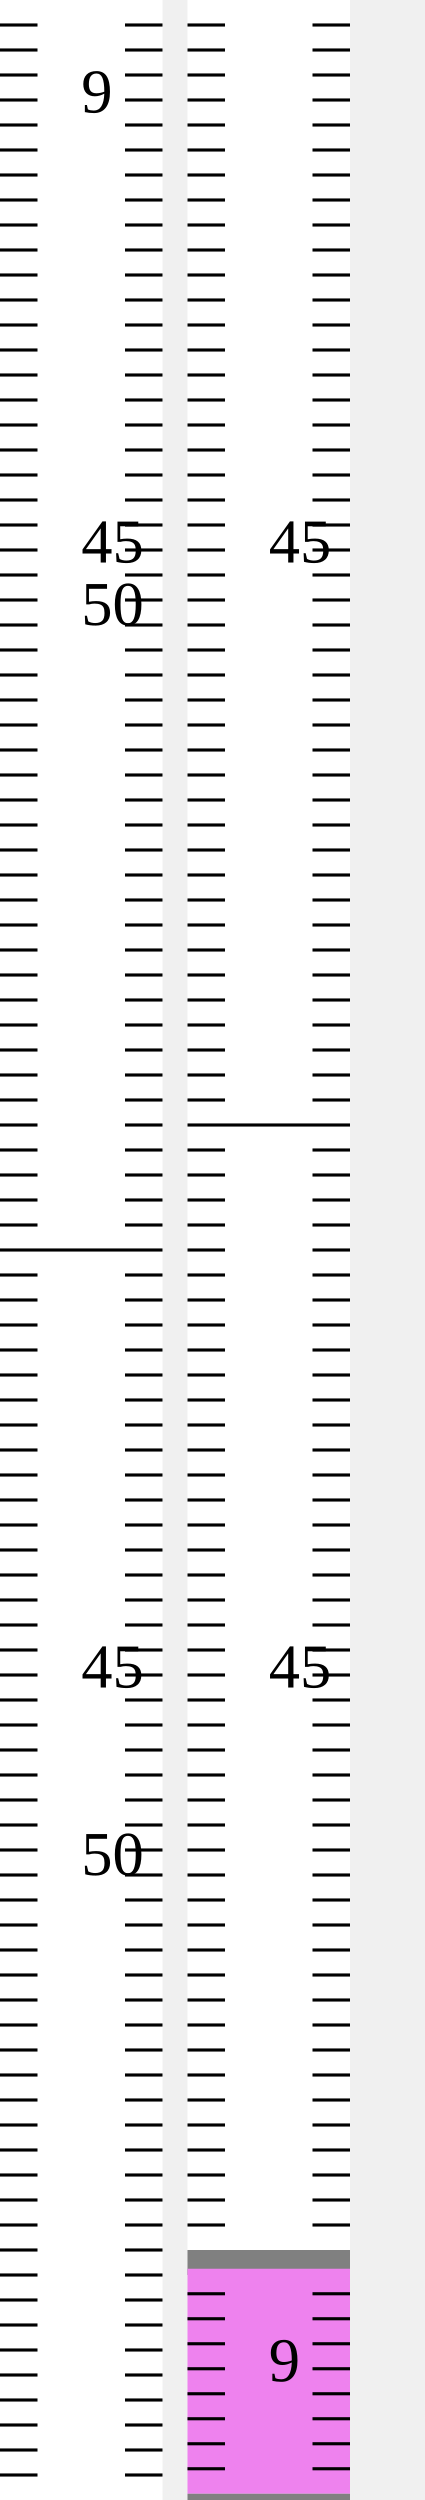
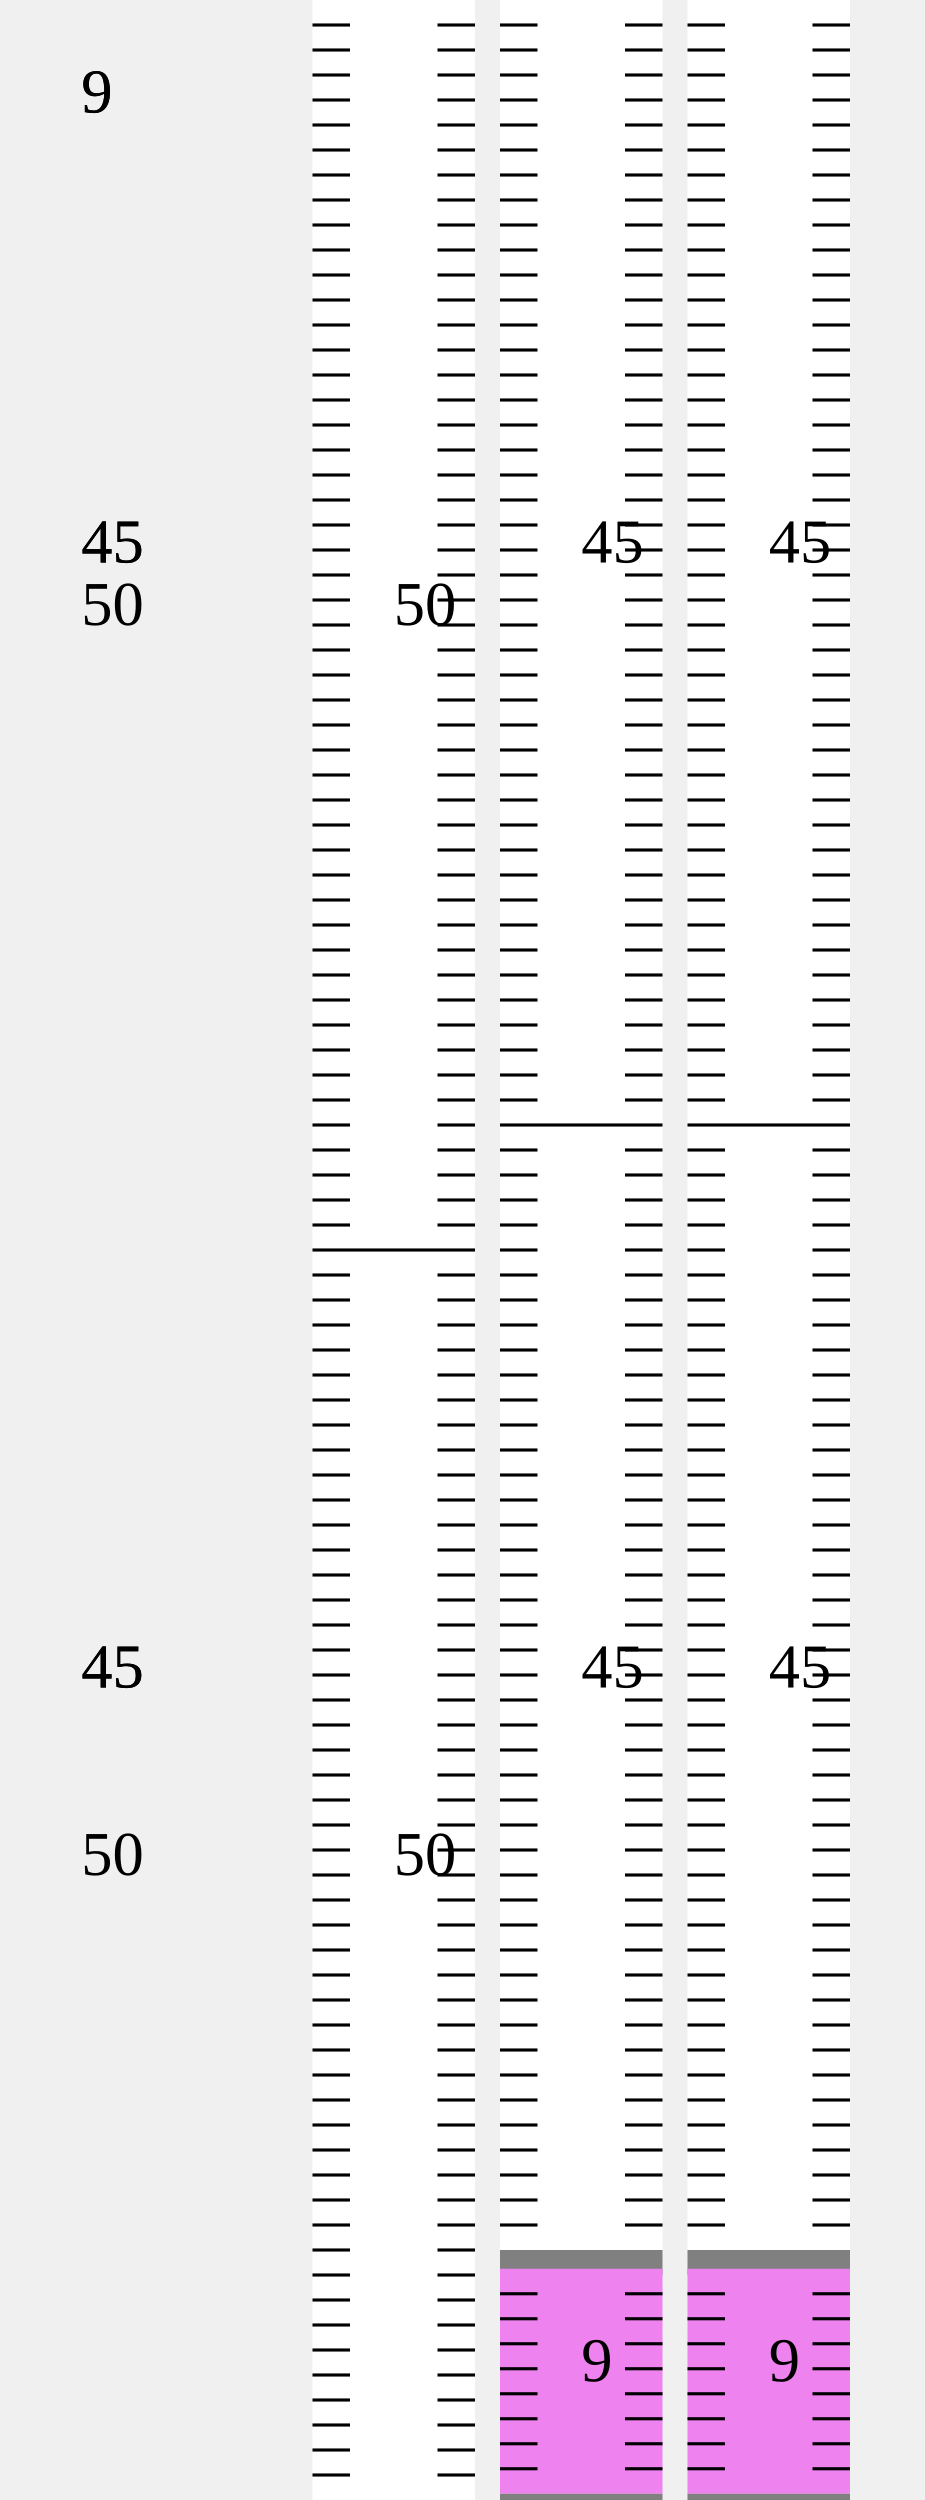
- <svg xmlns="http://www.w3.org/2000/svg" xmlns:xlink="http://www.w3.org/1999/xlink" baseProfile="full" height="400" version="1.1" width="68">
+ <svg xmlns="http://www.w3.org/2000/svg" xmlns:xlink="http://www.w3.org/1999/xlink" baseProfile="tiny" height="400" version="1.2" width="148">
  <defs>
-     <g id="id17">
-       <use x="0" xlink:href="#id16" y="0" />
+     <g id="id26">
+       <use x="0" xlink:href="#id25" y="0" />
      <rect fill="grey" height="4" width="26" x="0" y="400" />
    </g>
-     <g id="id16">
+     <g id="id25">
      <rect fill="white" height="400" width="26" x="0" y="0" />
      <line stroke="black" stroke-width="0.5" x1="0" x2="6" y1="4" y2="4" />
      <line stroke="black" stroke-width="0.5" x1="20" x2="26" y1="4" y2="4" />
      <line stroke="black" stroke-width="0.5" x1="0" x2="6" y1="8" y2="8" />
      <line stroke="black" stroke-width="0.5" x1="20" x2="26" y1="8" y2="8" />
      <line stroke="black" stroke-width="0.5" x1="0" x2="6" y1="12" y2="12" />
      <line stroke="black" stroke-width="0.5" x1="20" x2="26" y1="12" y2="12" />
      <line stroke="black" stroke-width="0.5" x1="0" x2="6" y1="16" y2="16" />
      <line stroke="black" stroke-width="0.5" x1="20" x2="26" y1="16" y2="16" />
      <line stroke="black" stroke-width="0.5" x1="0" x2="6" y1="20" y2="20" />
      <line stroke="black" stroke-width="0.5" x1="20" x2="26" y1="20" y2="20" />
      <line stroke="black" stroke-width="0.5" x1="0" x2="6" y1="24" y2="24" />
      <line stroke="black" stroke-width="0.5" x1="20" x2="26" y1="24" y2="24" />
      <line stroke="black" stroke-width="0.5" x1="0" x2="6" y1="28" y2="28" />
      <line stroke="black" stroke-width="0.5" x1="20" x2="26" y1="28" y2="28" />
      <line stroke="black" stroke-width="0.5" x1="0" x2="6" y1="32" y2="32" />
      <line stroke="black" stroke-width="0.5" x1="20" x2="26" y1="32" y2="32" />
      <line stroke="black" stroke-width="0.5" x1="0" x2="6" y1="36" y2="36" />
      <line stroke="black" stroke-width="0.5" x1="20" x2="26" y1="36" y2="36" />
      <line stroke="black" stroke-width="0.5" x1="0" x2="6" y1="40" y2="40" />
      <line stroke="black" stroke-width="0.5" x1="20" x2="26" y1="40" y2="40" />
      <line stroke="black" stroke-width="0.5" x1="0" x2="6" y1="44" y2="44" />
      <line stroke="black" stroke-width="0.5" x1="20" x2="26" y1="44" y2="44" />
      <line stroke="black" stroke-width="0.5" x1="0" x2="6" y1="48" y2="48" />
      <line stroke="black" stroke-width="0.5" x1="20" x2="26" y1="48" y2="48" />
      <line stroke="black" stroke-width="0.5" x1="0" x2="6" y1="52" y2="52" />
      <line stroke="black" stroke-width="0.5" x1="20" x2="26" y1="52" y2="52" />
      <line stroke="black" stroke-width="0.5" x1="0" x2="6" y1="56" y2="56" />
      <line stroke="black" stroke-width="0.5" x1="20" x2="26" y1="56" y2="56" />
      <line stroke="black" stroke-width="0.5" x1="0" x2="6" y1="60" y2="60" />
      <line stroke="black" stroke-width="0.5" x1="20" x2="26" y1="60" y2="60" />
      <line stroke="black" stroke-width="0.5" x1="0" x2="6" y1="64" y2="64" />
      <line stroke="black" stroke-width="0.5" x1="20" x2="26" y1="64" y2="64" />
      <line stroke="black" stroke-width="0.5" x1="0" x2="6" y1="68" y2="68" />
      <line stroke="black" stroke-width="0.5" x1="20" x2="26" y1="68" y2="68" />
      <line stroke="black" stroke-width="0.5" x1="0" x2="6" y1="72" y2="72" />
      <line stroke="black" stroke-width="0.5" x1="20" x2="26" y1="72" y2="72" />
      <line stroke="black" stroke-width="0.5" x1="0" x2="6" y1="76" y2="76" />
      <line stroke="black" stroke-width="0.5" x1="20" x2="26" y1="76" y2="76" />
      <line stroke="black" stroke-width="0.5" x1="0" x2="6" y1="80" y2="80" />
      <line stroke="black" stroke-width="0.5" x1="20" x2="26" y1="80" y2="80" />
      <line stroke="black" stroke-width="0.5" x1="0" x2="6" y1="84" y2="84" />
      <line stroke="black" stroke-width="0.5" x1="20" x2="26" y1="84" y2="84" />
      <line stroke="black" stroke-width="0.5" x1="0" x2="6" y1="88" y2="88" />
      <line stroke="black" stroke-width="0.5" x1="20" x2="26" y1="88" y2="88" />
      <line stroke="black" stroke-width="0.5" x1="0" x2="6" y1="92" y2="92" />
      <line stroke="black" stroke-width="0.5" x1="20" x2="26" y1="92" y2="92" />
      <line stroke="black" stroke-width="0.5" x1="0" x2="6" y1="96" y2="96" />
      <line stroke="black" stroke-width="0.5" x1="20" x2="26" y1="96" y2="96" />
      <line stroke="black" stroke-width="0.5" x1="0" x2="6" y1="100" y2="100" />
      <line stroke="black" stroke-width="0.5" x1="20" x2="26" y1="100" y2="100" />
      <line stroke="black" stroke-width="0.5" x1="0" x2="6" y1="104" y2="104" />
      <line stroke="black" stroke-width="0.5" x1="20" x2="26" y1="104" y2="104" />
      <line stroke="black" stroke-width="0.5" x1="0" x2="6" y1="108" y2="108" />
      <line stroke="black" stroke-width="0.5" x1="20" x2="26" y1="108" y2="108" />
      <line stroke="black" stroke-width="0.5" x1="0" x2="6" y1="112" y2="112" />
      <line stroke="black" stroke-width="0.5" x1="20" x2="26" y1="112" y2="112" />
      <line stroke="black" stroke-width="0.5" x1="0" x2="6" y1="116" y2="116" />
      <line stroke="black" stroke-width="0.5" x1="20" x2="26" y1="116" y2="116" />
      <line stroke="black" stroke-width="0.5" x1="0" x2="6" y1="120" y2="120" />
      <line stroke="black" stroke-width="0.5" x1="20" x2="26" y1="120" y2="120" />
      <line stroke="black" stroke-width="0.5" x1="0" x2="6" y1="124" y2="124" />
      <line stroke="black" stroke-width="0.5" x1="20" x2="26" y1="124" y2="124" />
      <line stroke="black" stroke-width="0.5" x1="0" x2="6" y1="128" y2="128" />
      <line stroke="black" stroke-width="0.5" x1="20" x2="26" y1="128" y2="128" />
      <line stroke="black" stroke-width="0.5" x1="0" x2="6" y1="132" y2="132" />
      <line stroke="black" stroke-width="0.5" x1="20" x2="26" y1="132" y2="132" />
      <line stroke="black" stroke-width="0.5" x1="0" x2="6" y1="136" y2="136" />
      <line stroke="black" stroke-width="0.5" x1="20" x2="26" y1="136" y2="136" />
      <line stroke="black" stroke-width="0.5" x1="0" x2="6" y1="140" y2="140" />
      <line stroke="black" stroke-width="0.5" x1="20" x2="26" y1="140" y2="140" />
      <line stroke="black" stroke-width="0.5" x1="0" x2="6" y1="144" y2="144" />
      <line stroke="black" stroke-width="0.5" x1="20" x2="26" y1="144" y2="144" />
      <line stroke="black" stroke-width="0.5" x1="0" x2="6" y1="148" y2="148" />
      <line stroke="black" stroke-width="0.5" x1="20" x2="26" y1="148" y2="148" />
      <line stroke="black" stroke-width="0.5" x1="0" x2="6" y1="152" y2="152" />
      <line stroke="black" stroke-width="0.5" x1="20" x2="26" y1="152" y2="152" />
      <line stroke="black" stroke-width="0.5" x1="0" x2="6" y1="156" y2="156" />
      <line stroke="black" stroke-width="0.5" x1="20" x2="26" y1="156" y2="156" />
      <line stroke="black" stroke-width="0.5" x1="0" x2="6" y1="160" y2="160" />
      <line stroke="black" stroke-width="0.5" x1="20" x2="26" y1="160" y2="160" />
      <line stroke="black" stroke-width="0.5" x1="0" x2="6" y1="164" y2="164" />
      <line stroke="black" stroke-width="0.5" x1="20" x2="26" y1="164" y2="164" />
      <line stroke="black" stroke-width="0.5" x1="0" x2="6" y1="168" y2="168" />
      <line stroke="black" stroke-width="0.5" x1="20" x2="26" y1="168" y2="168" />
      <line stroke="black" stroke-width="0.5" x1="0" x2="6" y1="172" y2="172" />
      <line stroke="black" stroke-width="0.5" x1="20" x2="26" y1="172" y2="172" />
      <line stroke="black" stroke-width="0.5" x1="0" x2="6" y1="176" y2="176" />
      <line stroke="black" stroke-width="0.5" x1="20" x2="26" y1="176" y2="176" />
      <line stroke="black" stroke-width="0.5" x1="0" x2="6" y1="180" y2="180" />
      <line stroke="black" stroke-width="0.5" x1="20" x2="26" y1="180" y2="180" />
      <line stroke="black" stroke-width="0.5" x1="0" x2="6" y1="184" y2="184" />
      <line stroke="black" stroke-width="0.5" x1="20" x2="26" y1="184" y2="184" />
      <line stroke="black" stroke-width="0.5" x1="0" x2="6" y1="188" y2="188" />
      <line stroke="black" stroke-width="0.5" x1="20" x2="26" y1="188" y2="188" />
      <line stroke="black" stroke-width="0.5" x1="0" x2="6" y1="192" y2="192" />
      <line stroke="black" stroke-width="0.5" x1="20" x2="26" y1="192" y2="192" />
      <line stroke="black" stroke-width="0.5" x1="0" x2="6" y1="196" y2="196" />
      <line stroke="black" stroke-width="0.5" x1="20" x2="26" y1="196" y2="196" />
      <line stroke="black" stroke-width="0.5" x1="0" x2="26" y1="200" y2="200" />
      <line stroke="black" stroke-width="0.5" x1="0" x2="6" y1="204" y2="204" />
      <line stroke="black" stroke-width="0.5" x1="20" x2="26" y1="204" y2="204" />
      <line stroke="black" stroke-width="0.5" x1="0" x2="6" y1="208" y2="208" />
      <line stroke="black" stroke-width="0.5" x1="20" x2="26" y1="208" y2="208" />
      <line stroke="black" stroke-width="0.5" x1="0" x2="6" y1="212" y2="212" />
      <line stroke="black" stroke-width="0.5" x1="20" x2="26" y1="212" y2="212" />
      <line stroke="black" stroke-width="0.5" x1="0" x2="6" y1="216" y2="216" />
      <line stroke="black" stroke-width="0.5" x1="20" x2="26" y1="216" y2="216" />
      <line stroke="black" stroke-width="0.5" x1="0" x2="6" y1="220" y2="220" />
      <line stroke="black" stroke-width="0.5" x1="20" x2="26" y1="220" y2="220" />
      <line stroke="black" stroke-width="0.5" x1="0" x2="6" y1="224" y2="224" />
      <line stroke="black" stroke-width="0.5" x1="20" x2="26" y1="224" y2="224" />
      <line stroke="black" stroke-width="0.5" x1="0" x2="6" y1="228" y2="228" />
      <line stroke="black" stroke-width="0.5" x1="20" x2="26" y1="228" y2="228" />
      <line stroke="black" stroke-width="0.5" x1="0" x2="6" y1="232" y2="232" />
      <line stroke="black" stroke-width="0.5" x1="20" x2="26" y1="232" y2="232" />
      <line stroke="black" stroke-width="0.5" x1="0" x2="6" y1="236" y2="236" />
      <line stroke="black" stroke-width="0.5" x1="20" x2="26" y1="236" y2="236" />
      <line stroke="black" stroke-width="0.5" x1="0" x2="6" y1="240" y2="240" />
      <line stroke="black" stroke-width="0.5" x1="20" x2="26" y1="240" y2="240" />
      <line stroke="black" stroke-width="0.5" x1="0" x2="6" y1="244" y2="244" />
      <line stroke="black" stroke-width="0.5" x1="20" x2="26" y1="244" y2="244" />
      <line stroke="black" stroke-width="0.5" x1="0" x2="6" y1="248" y2="248" />
      <line stroke="black" stroke-width="0.5" x1="20" x2="26" y1="248" y2="248" />
      <line stroke="black" stroke-width="0.5" x1="0" x2="6" y1="252" y2="252" />
      <line stroke="black" stroke-width="0.5" x1="20" x2="26" y1="252" y2="252" />
      <line stroke="black" stroke-width="0.5" x1="0" x2="6" y1="256" y2="256" />
      <line stroke="black" stroke-width="0.5" x1="20" x2="26" y1="256" y2="256" />
      <line stroke="black" stroke-width="0.5" x1="0" x2="6" y1="260" y2="260" />
      <line stroke="black" stroke-width="0.5" x1="20" x2="26" y1="260" y2="260" />
      <line stroke="black" stroke-width="0.5" x1="0" x2="6" y1="264" y2="264" />
      <line stroke="black" stroke-width="0.5" x1="20" x2="26" y1="264" y2="264" />
      <line stroke="black" stroke-width="0.5" x1="0" x2="6" y1="268" y2="268" />
      <line stroke="black" stroke-width="0.5" x1="20" x2="26" y1="268" y2="268" />
      <line stroke="black" stroke-width="0.5" x1="0" x2="6" y1="272" y2="272" />
      <line stroke="black" stroke-width="0.5" x1="20" x2="26" y1="272" y2="272" />
      <line stroke="black" stroke-width="0.5" x1="0" x2="6" y1="276" y2="276" />
      <line stroke="black" stroke-width="0.5" x1="20" x2="26" y1="276" y2="276" />
      <line stroke="black" stroke-width="0.5" x1="0" x2="6" y1="280" y2="280" />
      <line stroke="black" stroke-width="0.5" x1="20" x2="26" y1="280" y2="280" />
      <line stroke="black" stroke-width="0.5" x1="0" x2="6" y1="284" y2="284" />
      <line stroke="black" stroke-width="0.5" x1="20" x2="26" y1="284" y2="284" />
      <line stroke="black" stroke-width="0.5" x1="0" x2="6" y1="288" y2="288" />
      <line stroke="black" stroke-width="0.5" x1="20" x2="26" y1="288" y2="288" />
      <line stroke="black" stroke-width="0.5" x1="0" x2="6" y1="292" y2="292" />
      <line stroke="black" stroke-width="0.5" x1="20" x2="26" y1="292" y2="292" />
      <line stroke="black" stroke-width="0.5" x1="0" x2="6" y1="296" y2="296" />
      <line stroke="black" stroke-width="0.5" x1="20" x2="26" y1="296" y2="296" />
      <line stroke="black" stroke-width="0.5" x1="0" x2="6" y1="300" y2="300" />
      <line stroke="black" stroke-width="0.5" x1="20" x2="26" y1="300" y2="300" />
      <line stroke="black" stroke-width="0.5" x1="0" x2="6" y1="304" y2="304" />
      <line stroke="black" stroke-width="0.5" x1="20" x2="26" y1="304" y2="304" />
      <line stroke="black" stroke-width="0.5" x1="0" x2="6" y1="308" y2="308" />
      <line stroke="black" stroke-width="0.5" x1="20" x2="26" y1="308" y2="308" />
      <line stroke="black" stroke-width="0.5" x1="0" x2="6" y1="312" y2="312" />
      <line stroke="black" stroke-width="0.5" x1="20" x2="26" y1="312" y2="312" />
      <line stroke="black" stroke-width="0.5" x1="0" x2="6" y1="316" y2="316" />
      <line stroke="black" stroke-width="0.5" x1="20" x2="26" y1="316" y2="316" />
      <line stroke="black" stroke-width="0.5" x1="0" x2="6" y1="320" y2="320" />
      <line stroke="black" stroke-width="0.5" x1="20" x2="26" y1="320" y2="320" />
      <line stroke="black" stroke-width="0.5" x1="0" x2="6" y1="324" y2="324" />
      <line stroke="black" stroke-width="0.5" x1="20" x2="26" y1="324" y2="324" />
      <line stroke="black" stroke-width="0.5" x1="0" x2="6" y1="328" y2="328" />
      <line stroke="black" stroke-width="0.5" x1="20" x2="26" y1="328" y2="328" />
      <line stroke="black" stroke-width="0.5" x1="0" x2="6" y1="332" y2="332" />
      <line stroke="black" stroke-width="0.5" x1="20" x2="26" y1="332" y2="332" />
      <line stroke="black" stroke-width="0.5" x1="0" x2="6" y1="336" y2="336" />
      <line stroke="black" stroke-width="0.5" x1="20" x2="26" y1="336" y2="336" />
      <line stroke="black" stroke-width="0.5" x1="0" x2="6" y1="340" y2="340" />
      <line stroke="black" stroke-width="0.5" x1="20" x2="26" y1="340" y2="340" />
      <line stroke="black" stroke-width="0.5" x1="0" x2="6" y1="344" y2="344" />
      <line stroke="black" stroke-width="0.5" x1="20" x2="26" y1="344" y2="344" />
      <line stroke="black" stroke-width="0.5" x1="0" x2="6" y1="348" y2="348" />
      <line stroke="black" stroke-width="0.5" x1="20" x2="26" y1="348" y2="348" />
      <line stroke="black" stroke-width="0.5" x1="0" x2="6" y1="352" y2="352" />
      <line stroke="black" stroke-width="0.5" x1="20" x2="26" y1="352" y2="352" />
      <line stroke="black" stroke-width="0.5" x1="0" x2="6" y1="356" y2="356" />
      <line stroke="black" stroke-width="0.5" x1="20" x2="26" y1="356" y2="356" />
      <line stroke="black" stroke-width="0.5" x1="0" x2="6" y1="360" y2="360" />
      <line stroke="black" stroke-width="0.5" x1="20" x2="26" y1="360" y2="360" />
      <line stroke="black" stroke-width="0.5" x1="0" x2="6" y1="364" y2="364" />
      <line stroke="black" stroke-width="0.5" x1="20" x2="26" y1="364" y2="364" />
      <line stroke="black" stroke-width="0.5" x1="0" x2="6" y1="368" y2="368" />
      <line stroke="black" stroke-width="0.5" x1="20" x2="26" y1="368" y2="368" />
      <line stroke="black" stroke-width="0.5" x1="0" x2="6" y1="372" y2="372" />
      <line stroke="black" stroke-width="0.5" x1="20" x2="26" y1="372" y2="372" />
      <line stroke="black" stroke-width="0.5" x1="0" x2="6" y1="376" y2="376" />
      <line stroke="black" stroke-width="0.5" x1="20" x2="26" y1="376" y2="376" />
      <line stroke="black" stroke-width="0.5" x1="0" x2="6" y1="380" y2="380" />
      <line stroke="black" stroke-width="0.5" x1="20" x2="26" y1="380" y2="380" />
      <line stroke="black" stroke-width="0.5" x1="0" x2="6" y1="384" y2="384" />
      <line stroke="black" stroke-width="0.5" x1="20" x2="26" y1="384" y2="384" />
      <line stroke="black" stroke-width="0.5" x1="0" x2="6" y1="388" y2="388" />
      <line stroke="black" stroke-width="0.5" x1="20" x2="26" y1="388" y2="388" />
      <line stroke="black" stroke-width="0.5" x1="0" x2="6" y1="392" y2="392" />
      <line stroke="black" stroke-width="0.5" x1="20" x2="26" y1="392" y2="392" />
      <line stroke="black" stroke-width="0.5" x1="0" x2="6" y1="396" y2="396" />
      <line stroke="black" stroke-width="0.5" x1="20" x2="26" y1="396" y2="396" />
      <g font-size="10">
        <text x="13" y="100">50</text>
      </g>
      <g font-size="10">
        <text x="13" y="300">50</text>
      </g>
    </g>
-     <g id="id20">
-       <use x="0" xlink:href="#id18" y="0" />
+     <g id="id29">
+       <use x="0" xlink:href="#id27" y="0" />
      <rect fill="grey" height="4" width="26" x="0" y="360" />
-       <use x="0" xlink:href="#id19" y="363" />
+       <use x="0" xlink:href="#id28" y="363" />
      <rect fill="grey" height="4" width="26" x="0" y="399" />
    </g>
-     <g id="id18">
+     <g id="id27">
      <rect fill="white" height="360" width="26" x="0" y="0" />
      <line stroke="black" stroke-width="0.5" x1="0" x2="6" y1="4" y2="4" />
      <line stroke="black" stroke-width="0.5" x1="20" x2="26" y1="4" y2="4" />
      <line stroke="black" stroke-width="0.5" x1="0" x2="6" y1="8" y2="8" />
      <line stroke="black" stroke-width="0.5" x1="20" x2="26" y1="8" y2="8" />
      <line stroke="black" stroke-width="0.5" x1="0" x2="6" y1="12" y2="12" />
      <line stroke="black" stroke-width="0.5" x1="20" x2="26" y1="12" y2="12" />
      <line stroke="black" stroke-width="0.5" x1="0" x2="6" y1="16" y2="16" />
      <line stroke="black" stroke-width="0.5" x1="20" x2="26" y1="16" y2="16" />
      <line stroke="black" stroke-width="0.5" x1="0" x2="6" y1="20" y2="20" />
      <line stroke="black" stroke-width="0.5" x1="20" x2="26" y1="20" y2="20" />
      <line stroke="black" stroke-width="0.5" x1="0" x2="6" y1="24" y2="24" />
      <line stroke="black" stroke-width="0.5" x1="20" x2="26" y1="24" y2="24" />
      <line stroke="black" stroke-width="0.5" x1="0" x2="6" y1="28" y2="28" />
      <line stroke="black" stroke-width="0.5" x1="20" x2="26" y1="28" y2="28" />
      <line stroke="black" stroke-width="0.5" x1="0" x2="6" y1="32" y2="32" />
      <line stroke="black" stroke-width="0.5" x1="20" x2="26" y1="32" y2="32" />
      <line stroke="black" stroke-width="0.5" x1="0" x2="6" y1="36" y2="36" />
      <line stroke="black" stroke-width="0.5" x1="20" x2="26" y1="36" y2="36" />
      <line stroke="black" stroke-width="0.5" x1="0" x2="6" y1="40" y2="40" />
      <line stroke="black" stroke-width="0.5" x1="20" x2="26" y1="40" y2="40" />
      <line stroke="black" stroke-width="0.5" x1="0" x2="6" y1="44" y2="44" />
      <line stroke="black" stroke-width="0.5" x1="20" x2="26" y1="44" y2="44" />
      <line stroke="black" stroke-width="0.5" x1="0" x2="6" y1="48" y2="48" />
      <line stroke="black" stroke-width="0.5" x1="20" x2="26" y1="48" y2="48" />
      <line stroke="black" stroke-width="0.5" x1="0" x2="6" y1="52" y2="52" />
      <line stroke="black" stroke-width="0.5" x1="20" x2="26" y1="52" y2="52" />
      <line stroke="black" stroke-width="0.5" x1="0" x2="6" y1="56" y2="56" />
      <line stroke="black" stroke-width="0.5" x1="20" x2="26" y1="56" y2="56" />
      <line stroke="black" stroke-width="0.5" x1="0" x2="6" y1="60" y2="60" />
      <line stroke="black" stroke-width="0.5" x1="20" x2="26" y1="60" y2="60" />
      <line stroke="black" stroke-width="0.5" x1="0" x2="6" y1="64" y2="64" />
      <line stroke="black" stroke-width="0.5" x1="20" x2="26" y1="64" y2="64" />
      <line stroke="black" stroke-width="0.5" x1="0" x2="6" y1="68" y2="68" />
      <line stroke="black" stroke-width="0.5" x1="20" x2="26" y1="68" y2="68" />
      <line stroke="black" stroke-width="0.5" x1="0" x2="6" y1="72" y2="72" />
      <line stroke="black" stroke-width="0.5" x1="20" x2="26" y1="72" y2="72" />
      <line stroke="black" stroke-width="0.5" x1="0" x2="6" y1="76" y2="76" />
      <line stroke="black" stroke-width="0.5" x1="20" x2="26" y1="76" y2="76" />
      <line stroke="black" stroke-width="0.5" x1="0" x2="6" y1="80" y2="80" />
      <line stroke="black" stroke-width="0.5" x1="20" x2="26" y1="80" y2="80" />
      <line stroke="black" stroke-width="0.5" x1="0" x2="6" y1="84" y2="84" />
      <line stroke="black" stroke-width="0.5" x1="20" x2="26" y1="84" y2="84" />
      <line stroke="black" stroke-width="0.5" x1="0" x2="6" y1="88" y2="88" />
      <line stroke="black" stroke-width="0.5" x1="20" x2="26" y1="88" y2="88" />
      <line stroke="black" stroke-width="0.5" x1="0" x2="6" y1="92" y2="92" />
      <line stroke="black" stroke-width="0.5" x1="20" x2="26" y1="92" y2="92" />
      <line stroke="black" stroke-width="0.5" x1="0" x2="6" y1="96" y2="96" />
      <line stroke="black" stroke-width="0.5" x1="20" x2="26" y1="96" y2="96" />
      <line stroke="black" stroke-width="0.5" x1="0" x2="6" y1="100" y2="100" />
      <line stroke="black" stroke-width="0.5" x1="20" x2="26" y1="100" y2="100" />
      <line stroke="black" stroke-width="0.5" x1="0" x2="6" y1="104" y2="104" />
      <line stroke="black" stroke-width="0.5" x1="20" x2="26" y1="104" y2="104" />
      <line stroke="black" stroke-width="0.5" x1="0" x2="6" y1="108" y2="108" />
      <line stroke="black" stroke-width="0.5" x1="20" x2="26" y1="108" y2="108" />
      <line stroke="black" stroke-width="0.5" x1="0" x2="6" y1="112" y2="112" />
      <line stroke="black" stroke-width="0.5" x1="20" x2="26" y1="112" y2="112" />
      <line stroke="black" stroke-width="0.5" x1="0" x2="6" y1="116" y2="116" />
      <line stroke="black" stroke-width="0.5" x1="20" x2="26" y1="116" y2="116" />
      <line stroke="black" stroke-width="0.5" x1="0" x2="6" y1="120" y2="120" />
      <line stroke="black" stroke-width="0.5" x1="20" x2="26" y1="120" y2="120" />
      <line stroke="black" stroke-width="0.5" x1="0" x2="6" y1="124" y2="124" />
      <line stroke="black" stroke-width="0.5" x1="20" x2="26" y1="124" y2="124" />
      <line stroke="black" stroke-width="0.5" x1="0" x2="6" y1="128" y2="128" />
      <line stroke="black" stroke-width="0.5" x1="20" x2="26" y1="128" y2="128" />
      <line stroke="black" stroke-width="0.5" x1="0" x2="6" y1="132" y2="132" />
      <line stroke="black" stroke-width="0.5" x1="20" x2="26" y1="132" y2="132" />
      <line stroke="black" stroke-width="0.5" x1="0" x2="6" y1="136" y2="136" />
      <line stroke="black" stroke-width="0.5" x1="20" x2="26" y1="136" y2="136" />
      <line stroke="black" stroke-width="0.5" x1="0" x2="6" y1="140" y2="140" />
      <line stroke="black" stroke-width="0.5" x1="20" x2="26" y1="140" y2="140" />
      <line stroke="black" stroke-width="0.5" x1="0" x2="6" y1="144" y2="144" />
      <line stroke="black" stroke-width="0.5" x1="20" x2="26" y1="144" y2="144" />
      <line stroke="black" stroke-width="0.5" x1="0" x2="6" y1="148" y2="148" />
      <line stroke="black" stroke-width="0.5" x1="20" x2="26" y1="148" y2="148" />
      <line stroke="black" stroke-width="0.5" x1="0" x2="6" y1="152" y2="152" />
      <line stroke="black" stroke-width="0.5" x1="20" x2="26" y1="152" y2="152" />
      <line stroke="black" stroke-width="0.5" x1="0" x2="6" y1="156" y2="156" />
      <line stroke="black" stroke-width="0.5" x1="20" x2="26" y1="156" y2="156" />
      <line stroke="black" stroke-width="0.5" x1="0" x2="6" y1="160" y2="160" />
      <line stroke="black" stroke-width="0.5" x1="20" x2="26" y1="160" y2="160" />
      <line stroke="black" stroke-width="0.5" x1="0" x2="6" y1="164" y2="164" />
      <line stroke="black" stroke-width="0.5" x1="20" x2="26" y1="164" y2="164" />
      <line stroke="black" stroke-width="0.5" x1="0" x2="6" y1="168" y2="168" />
      <line stroke="black" stroke-width="0.5" x1="20" x2="26" y1="168" y2="168" />
      <line stroke="black" stroke-width="0.5" x1="0" x2="6" y1="172" y2="172" />
      <line stroke="black" stroke-width="0.5" x1="20" x2="26" y1="172" y2="172" />
      <line stroke="black" stroke-width="0.5" x1="0" x2="6" y1="176" y2="176" />
      <line stroke="black" stroke-width="0.5" x1="20" x2="26" y1="176" y2="176" />
      <line stroke="black" stroke-width="0.5" x1="0" x2="26" y1="180" y2="180" />
      <line stroke="black" stroke-width="0.5" x1="0" x2="6" y1="184" y2="184" />
      <line stroke="black" stroke-width="0.5" x1="20" x2="26" y1="184" y2="184" />
      <line stroke="black" stroke-width="0.5" x1="0" x2="6" y1="188" y2="188" />
      <line stroke="black" stroke-width="0.5" x1="20" x2="26" y1="188" y2="188" />
      <line stroke="black" stroke-width="0.5" x1="0" x2="6" y1="192" y2="192" />
      <line stroke="black" stroke-width="0.5" x1="20" x2="26" y1="192" y2="192" />
      <line stroke="black" stroke-width="0.5" x1="0" x2="6" y1="196" y2="196" />
      <line stroke="black" stroke-width="0.5" x1="20" x2="26" y1="196" y2="196" />
      <line stroke="black" stroke-width="0.5" x1="0" x2="6" y1="200" y2="200" />
      <line stroke="black" stroke-width="0.5" x1="20" x2="26" y1="200" y2="200" />
      <line stroke="black" stroke-width="0.5" x1="0" x2="6" y1="204" y2="204" />
      <line stroke="black" stroke-width="0.5" x1="20" x2="26" y1="204" y2="204" />
      <line stroke="black" stroke-width="0.5" x1="0" x2="6" y1="208" y2="208" />
      <line stroke="black" stroke-width="0.5" x1="20" x2="26" y1="208" y2="208" />
      <line stroke="black" stroke-width="0.5" x1="0" x2="6" y1="212" y2="212" />
      <line stroke="black" stroke-width="0.5" x1="20" x2="26" y1="212" y2="212" />
      <line stroke="black" stroke-width="0.5" x1="0" x2="6" y1="216" y2="216" />
      <line stroke="black" stroke-width="0.5" x1="20" x2="26" y1="216" y2="216" />
      <line stroke="black" stroke-width="0.5" x1="0" x2="6" y1="220" y2="220" />
      <line stroke="black" stroke-width="0.5" x1="20" x2="26" y1="220" y2="220" />
      <line stroke="black" stroke-width="0.5" x1="0" x2="6" y1="224" y2="224" />
      <line stroke="black" stroke-width="0.5" x1="20" x2="26" y1="224" y2="224" />
      <line stroke="black" stroke-width="0.5" x1="0" x2="6" y1="228" y2="228" />
      <line stroke="black" stroke-width="0.5" x1="20" x2="26" y1="228" y2="228" />
      <line stroke="black" stroke-width="0.5" x1="0" x2="6" y1="232" y2="232" />
      <line stroke="black" stroke-width="0.5" x1="20" x2="26" y1="232" y2="232" />
      <line stroke="black" stroke-width="0.5" x1="0" x2="6" y1="236" y2="236" />
      <line stroke="black" stroke-width="0.5" x1="20" x2="26" y1="236" y2="236" />
      <line stroke="black" stroke-width="0.5" x1="0" x2="6" y1="240" y2="240" />
      <line stroke="black" stroke-width="0.5" x1="20" x2="26" y1="240" y2="240" />
      <line stroke="black" stroke-width="0.5" x1="0" x2="6" y1="244" y2="244" />
      <line stroke="black" stroke-width="0.5" x1="20" x2="26" y1="244" y2="244" />
      <line stroke="black" stroke-width="0.5" x1="0" x2="6" y1="248" y2="248" />
      <line stroke="black" stroke-width="0.5" x1="20" x2="26" y1="248" y2="248" />
      <line stroke="black" stroke-width="0.5" x1="0" x2="6" y1="252" y2="252" />
      <line stroke="black" stroke-width="0.5" x1="20" x2="26" y1="252" y2="252" />
      <line stroke="black" stroke-width="0.5" x1="0" x2="6" y1="256" y2="256" />
      <line stroke="black" stroke-width="0.5" x1="20" x2="26" y1="256" y2="256" />
      <line stroke="black" stroke-width="0.5" x1="0" x2="6" y1="260" y2="260" />
      <line stroke="black" stroke-width="0.5" x1="20" x2="26" y1="260" y2="260" />
      <line stroke="black" stroke-width="0.5" x1="0" x2="6" y1="264" y2="264" />
      <line stroke="black" stroke-width="0.5" x1="20" x2="26" y1="264" y2="264" />
      <line stroke="black" stroke-width="0.5" x1="0" x2="6" y1="268" y2="268" />
      <line stroke="black" stroke-width="0.5" x1="20" x2="26" y1="268" y2="268" />
      <line stroke="black" stroke-width="0.5" x1="0" x2="6" y1="272" y2="272" />
      <line stroke="black" stroke-width="0.5" x1="20" x2="26" y1="272" y2="272" />
      <line stroke="black" stroke-width="0.5" x1="0" x2="6" y1="276" y2="276" />
      <line stroke="black" stroke-width="0.5" x1="20" x2="26" y1="276" y2="276" />
      <line stroke="black" stroke-width="0.5" x1="0" x2="6" y1="280" y2="280" />
      <line stroke="black" stroke-width="0.5" x1="20" x2="26" y1="280" y2="280" />
      <line stroke="black" stroke-width="0.5" x1="0" x2="6" y1="284" y2="284" />
      <line stroke="black" stroke-width="0.5" x1="20" x2="26" y1="284" y2="284" />
      <line stroke="black" stroke-width="0.5" x1="0" x2="6" y1="288" y2="288" />
      <line stroke="black" stroke-width="0.5" x1="20" x2="26" y1="288" y2="288" />
      <line stroke="black" stroke-width="0.5" x1="0" x2="6" y1="292" y2="292" />
      <line stroke="black" stroke-width="0.5" x1="20" x2="26" y1="292" y2="292" />
      <line stroke="black" stroke-width="0.5" x1="0" x2="6" y1="296" y2="296" />
      <line stroke="black" stroke-width="0.5" x1="20" x2="26" y1="296" y2="296" />
      <line stroke="black" stroke-width="0.5" x1="0" x2="6" y1="300" y2="300" />
      <line stroke="black" stroke-width="0.5" x1="20" x2="26" y1="300" y2="300" />
      <line stroke="black" stroke-width="0.5" x1="0" x2="6" y1="304" y2="304" />
      <line stroke="black" stroke-width="0.5" x1="20" x2="26" y1="304" y2="304" />
      <line stroke="black" stroke-width="0.5" x1="0" x2="6" y1="308" y2="308" />
      <line stroke="black" stroke-width="0.5" x1="20" x2="26" y1="308" y2="308" />
      <line stroke="black" stroke-width="0.5" x1="0" x2="6" y1="312" y2="312" />
      <line stroke="black" stroke-width="0.5" x1="20" x2="26" y1="312" y2="312" />
      <line stroke="black" stroke-width="0.5" x1="0" x2="6" y1="316" y2="316" />
      <line stroke="black" stroke-width="0.5" x1="20" x2="26" y1="316" y2="316" />
      <line stroke="black" stroke-width="0.5" x1="0" x2="6" y1="320" y2="320" />
      <line stroke="black" stroke-width="0.5" x1="20" x2="26" y1="320" y2="320" />
      <line stroke="black" stroke-width="0.5" x1="0" x2="6" y1="324" y2="324" />
      <line stroke="black" stroke-width="0.5" x1="20" x2="26" y1="324" y2="324" />
      <line stroke="black" stroke-width="0.5" x1="0" x2="6" y1="328" y2="328" />
      <line stroke="black" stroke-width="0.5" x1="20" x2="26" y1="328" y2="328" />
      <line stroke="black" stroke-width="0.5" x1="0" x2="6" y1="332" y2="332" />
      <line stroke="black" stroke-width="0.5" x1="20" x2="26" y1="332" y2="332" />
      <line stroke="black" stroke-width="0.5" x1="0" x2="6" y1="336" y2="336" />
      <line stroke="black" stroke-width="0.5" x1="20" x2="26" y1="336" y2="336" />
      <line stroke="black" stroke-width="0.5" x1="0" x2="6" y1="340" y2="340" />
      <line stroke="black" stroke-width="0.5" x1="20" x2="26" y1="340" y2="340" />
      <line stroke="black" stroke-width="0.5" x1="0" x2="6" y1="344" y2="344" />
      <line stroke="black" stroke-width="0.5" x1="20" x2="26" y1="344" y2="344" />
      <line stroke="black" stroke-width="0.5" x1="0" x2="6" y1="348" y2="348" />
      <line stroke="black" stroke-width="0.5" x1="20" x2="26" y1="348" y2="348" />
      <line stroke="black" stroke-width="0.5" x1="0" x2="6" y1="352" y2="352" />
      <line stroke="black" stroke-width="0.5" x1="20" x2="26" y1="352" y2="352" />
      <line stroke="black" stroke-width="0.5" x1="0" x2="6" y1="356" y2="356" />
      <line stroke="black" stroke-width="0.5" x1="20" x2="26" y1="356" y2="356" />
      <g font-size="10">
        <text x="13" y="90">45</text>
      </g>
      <g font-size="10">
        <text x="13" y="270">45</text>
      </g>
    </g>
-     <g id="id19">
+     <g id="id28">
      <rect fill="violet" height="36" width="26" x="0" y="0" />
      <line stroke="black" stroke-width="0.5" x1="0" x2="6" y1="4" y2="4" />
      <line stroke="black" stroke-width="0.5" x1="20" x2="26" y1="4" y2="4" />
      <line stroke="black" stroke-width="0.5" x1="0" x2="6" y1="8" y2="8" />
      <line stroke="black" stroke-width="0.5" x1="20" x2="26" y1="8" y2="8" />
      <line stroke="black" stroke-width="0.5" x1="0" x2="6" y1="12" y2="12" />
      <line stroke="black" stroke-width="0.5" x1="20" x2="26" y1="12" y2="12" />
      <line stroke="black" stroke-width="0.5" x1="0" x2="6" y1="16" y2="16" />
      <line stroke="black" stroke-width="0.5" x1="20" x2="26" y1="16" y2="16" />
      <line stroke="black" stroke-width="0.5" x1="0" x2="6" y1="20" y2="20" />
      <line stroke="black" stroke-width="0.5" x1="20" x2="26" y1="20" y2="20" />
      <line stroke="black" stroke-width="0.5" x1="0" x2="6" y1="24" y2="24" />
      <line stroke="black" stroke-width="0.5" x1="20" x2="26" y1="24" y2="24" />
      <line stroke="black" stroke-width="0.5" x1="0" x2="6" y1="28" y2="28" />
      <line stroke="black" stroke-width="0.5" x1="20" x2="26" y1="28" y2="28" />
      <line stroke="black" stroke-width="0.5" x1="0" x2="6" y1="32" y2="32" />
      <line stroke="black" stroke-width="0.5" x1="20" x2="26" y1="32" y2="32" />
      <g font-size="10">
        <text x="13" y="18">9</text>
      </g>
    </g>
+     <g id="id32">
+       <use x="0" xlink:href="#id30" y="0" />
+       <rect fill="grey" height="4" width="26" x="0" y="360" />
+       <use x="0" xlink:href="#id31" y="363" />
+       <rect fill="grey" height="4" width="26" x="0" y="399" />
+     </g>
+     <g id="id30">
+       <rect fill="white" height="360" width="26" x="0" y="0" />
+       <line stroke="black" stroke-width="0.5" x1="0" x2="6" y1="4" y2="4" />
+       <line stroke="black" stroke-width="0.5" x1="20" x2="26" y1="4" y2="4" />
+       <line stroke="black" stroke-width="0.5" x1="0" x2="6" y1="8" y2="8" />
+       <line stroke="black" stroke-width="0.5" x1="20" x2="26" y1="8" y2="8" />
+       <line stroke="black" stroke-width="0.5" x1="0" x2="6" y1="12" y2="12" />
+       <line stroke="black" stroke-width="0.5" x1="20" x2="26" y1="12" y2="12" />
+       <line stroke="black" stroke-width="0.5" x1="0" x2="6" y1="16" y2="16" />
+       <line stroke="black" stroke-width="0.5" x1="20" x2="26" y1="16" y2="16" />
+       <line stroke="black" stroke-width="0.5" x1="0" x2="6" y1="20" y2="20" />
+       <line stroke="black" stroke-width="0.5" x1="20" x2="26" y1="20" y2="20" />
+       <line stroke="black" stroke-width="0.5" x1="0" x2="6" y1="24" y2="24" />
+       <line stroke="black" stroke-width="0.5" x1="20" x2="26" y1="24" y2="24" />
+       <line stroke="black" stroke-width="0.5" x1="0" x2="6" y1="28" y2="28" />
+       <line stroke="black" stroke-width="0.5" x1="20" x2="26" y1="28" y2="28" />
+       <line stroke="black" stroke-width="0.5" x1="0" x2="6" y1="32" y2="32" />
+       <line stroke="black" stroke-width="0.5" x1="20" x2="26" y1="32" y2="32" />
+       <line stroke="black" stroke-width="0.5" x1="0" x2="6" y1="36" y2="36" />
+       <line stroke="black" stroke-width="0.5" x1="20" x2="26" y1="36" y2="36" />
+       <line stroke="black" stroke-width="0.5" x1="0" x2="6" y1="40" y2="40" />
+       <line stroke="black" stroke-width="0.5" x1="20" x2="26" y1="40" y2="40" />
+       <line stroke="black" stroke-width="0.5" x1="0" x2="6" y1="44" y2="44" />
+       <line stroke="black" stroke-width="0.5" x1="20" x2="26" y1="44" y2="44" />
+       <line stroke="black" stroke-width="0.5" x1="0" x2="6" y1="48" y2="48" />
+       <line stroke="black" stroke-width="0.5" x1="20" x2="26" y1="48" y2="48" />
+       <line stroke="black" stroke-width="0.5" x1="0" x2="6" y1="52" y2="52" />
+       <line stroke="black" stroke-width="0.5" x1="20" x2="26" y1="52" y2="52" />
+       <line stroke="black" stroke-width="0.5" x1="0" x2="6" y1="56" y2="56" />
+       <line stroke="black" stroke-width="0.5" x1="20" x2="26" y1="56" y2="56" />
+       <line stroke="black" stroke-width="0.5" x1="0" x2="6" y1="60" y2="60" />
+       <line stroke="black" stroke-width="0.5" x1="20" x2="26" y1="60" y2="60" />
+       <line stroke="black" stroke-width="0.5" x1="0" x2="6" y1="64" y2="64" />
+       <line stroke="black" stroke-width="0.5" x1="20" x2="26" y1="64" y2="64" />
+       <line stroke="black" stroke-width="0.5" x1="0" x2="6" y1="68" y2="68" />
+       <line stroke="black" stroke-width="0.5" x1="20" x2="26" y1="68" y2="68" />
+       <line stroke="black" stroke-width="0.5" x1="0" x2="6" y1="72" y2="72" />
+       <line stroke="black" stroke-width="0.5" x1="20" x2="26" y1="72" y2="72" />
+       <line stroke="black" stroke-width="0.5" x1="0" x2="6" y1="76" y2="76" />
+       <line stroke="black" stroke-width="0.5" x1="20" x2="26" y1="76" y2="76" />
+       <line stroke="black" stroke-width="0.5" x1="0" x2="6" y1="80" y2="80" />
+       <line stroke="black" stroke-width="0.5" x1="20" x2="26" y1="80" y2="80" />
+       <line stroke="black" stroke-width="0.5" x1="0" x2="6" y1="84" y2="84" />
+       <line stroke="black" stroke-width="0.5" x1="20" x2="26" y1="84" y2="84" />
+       <line stroke="black" stroke-width="0.5" x1="0" x2="6" y1="88" y2="88" />
+       <line stroke="black" stroke-width="0.5" x1="20" x2="26" y1="88" y2="88" />
+       <line stroke="black" stroke-width="0.5" x1="0" x2="6" y1="92" y2="92" />
+       <line stroke="black" stroke-width="0.5" x1="20" x2="26" y1="92" y2="92" />
+       <line stroke="black" stroke-width="0.5" x1="0" x2="6" y1="96" y2="96" />
+       <line stroke="black" stroke-width="0.5" x1="20" x2="26" y1="96" y2="96" />
+       <line stroke="black" stroke-width="0.5" x1="0" x2="6" y1="100" y2="100" />
+       <line stroke="black" stroke-width="0.5" x1="20" x2="26" y1="100" y2="100" />
+       <line stroke="black" stroke-width="0.5" x1="0" x2="6" y1="104" y2="104" />
+       <line stroke="black" stroke-width="0.5" x1="20" x2="26" y1="104" y2="104" />
+       <line stroke="black" stroke-width="0.5" x1="0" x2="6" y1="108" y2="108" />
+       <line stroke="black" stroke-width="0.5" x1="20" x2="26" y1="108" y2="108" />
+       <line stroke="black" stroke-width="0.5" x1="0" x2="6" y1="112" y2="112" />
+       <line stroke="black" stroke-width="0.5" x1="20" x2="26" y1="112" y2="112" />
+       <line stroke="black" stroke-width="0.5" x1="0" x2="6" y1="116" y2="116" />
+       <line stroke="black" stroke-width="0.5" x1="20" x2="26" y1="116" y2="116" />
+       <line stroke="black" stroke-width="0.5" x1="0" x2="6" y1="120" y2="120" />
+       <line stroke="black" stroke-width="0.5" x1="20" x2="26" y1="120" y2="120" />
+       <line stroke="black" stroke-width="0.5" x1="0" x2="6" y1="124" y2="124" />
+       <line stroke="black" stroke-width="0.5" x1="20" x2="26" y1="124" y2="124" />
+       <line stroke="black" stroke-width="0.5" x1="0" x2="6" y1="128" y2="128" />
+       <line stroke="black" stroke-width="0.5" x1="20" x2="26" y1="128" y2="128" />
+       <line stroke="black" stroke-width="0.5" x1="0" x2="6" y1="132" y2="132" />
+       <line stroke="black" stroke-width="0.5" x1="20" x2="26" y1="132" y2="132" />
+       <line stroke="black" stroke-width="0.5" x1="0" x2="6" y1="136" y2="136" />
+       <line stroke="black" stroke-width="0.5" x1="20" x2="26" y1="136" y2="136" />
+       <line stroke="black" stroke-width="0.5" x1="0" x2="6" y1="140" y2="140" />
+       <line stroke="black" stroke-width="0.5" x1="20" x2="26" y1="140" y2="140" />
+       <line stroke="black" stroke-width="0.5" x1="0" x2="6" y1="144" y2="144" />
+       <line stroke="black" stroke-width="0.5" x1="20" x2="26" y1="144" y2="144" />
+       <line stroke="black" stroke-width="0.5" x1="0" x2="6" y1="148" y2="148" />
+       <line stroke="black" stroke-width="0.5" x1="20" x2="26" y1="148" y2="148" />
+       <line stroke="black" stroke-width="0.5" x1="0" x2="6" y1="152" y2="152" />
+       <line stroke="black" stroke-width="0.5" x1="20" x2="26" y1="152" y2="152" />
+       <line stroke="black" stroke-width="0.5" x1="0" x2="6" y1="156" y2="156" />
+       <line stroke="black" stroke-width="0.5" x1="20" x2="26" y1="156" y2="156" />
+       <line stroke="black" stroke-width="0.5" x1="0" x2="6" y1="160" y2="160" />
+       <line stroke="black" stroke-width="0.5" x1="20" x2="26" y1="160" y2="160" />
+       <line stroke="black" stroke-width="0.5" x1="0" x2="6" y1="164" y2="164" />
+       <line stroke="black" stroke-width="0.5" x1="20" x2="26" y1="164" y2="164" />
+       <line stroke="black" stroke-width="0.5" x1="0" x2="6" y1="168" y2="168" />
+       <line stroke="black" stroke-width="0.5" x1="20" x2="26" y1="168" y2="168" />
+       <line stroke="black" stroke-width="0.5" x1="0" x2="6" y1="172" y2="172" />
+       <line stroke="black" stroke-width="0.5" x1="20" x2="26" y1="172" y2="172" />
+       <line stroke="black" stroke-width="0.5" x1="0" x2="6" y1="176" y2="176" />
+       <line stroke="black" stroke-width="0.5" x1="20" x2="26" y1="176" y2="176" />
+       <line stroke="black" stroke-width="0.5" x1="0" x2="26" y1="180" y2="180" />
+       <line stroke="black" stroke-width="0.5" x1="0" x2="6" y1="184" y2="184" />
+       <line stroke="black" stroke-width="0.5" x1="20" x2="26" y1="184" y2="184" />
+       <line stroke="black" stroke-width="0.5" x1="0" x2="6" y1="188" y2="188" />
+       <line stroke="black" stroke-width="0.5" x1="20" x2="26" y1="188" y2="188" />
+       <line stroke="black" stroke-width="0.5" x1="0" x2="6" y1="192" y2="192" />
+       <line stroke="black" stroke-width="0.5" x1="20" x2="26" y1="192" y2="192" />
+       <line stroke="black" stroke-width="0.5" x1="0" x2="6" y1="196" y2="196" />
+       <line stroke="black" stroke-width="0.5" x1="20" x2="26" y1="196" y2="196" />
+       <line stroke="black" stroke-width="0.5" x1="0" x2="6" y1="200" y2="200" />
+       <line stroke="black" stroke-width="0.5" x1="20" x2="26" y1="200" y2="200" />
+       <line stroke="black" stroke-width="0.5" x1="0" x2="6" y1="204" y2="204" />
+       <line stroke="black" stroke-width="0.5" x1="20" x2="26" y1="204" y2="204" />
+       <line stroke="black" stroke-width="0.5" x1="0" x2="6" y1="208" y2="208" />
+       <line stroke="black" stroke-width="0.5" x1="20" x2="26" y1="208" y2="208" />
+       <line stroke="black" stroke-width="0.5" x1="0" x2="6" y1="212" y2="212" />
+       <line stroke="black" stroke-width="0.5" x1="20" x2="26" y1="212" y2="212" />
+       <line stroke="black" stroke-width="0.5" x1="0" x2="6" y1="216" y2="216" />
+       <line stroke="black" stroke-width="0.5" x1="20" x2="26" y1="216" y2="216" />
+       <line stroke="black" stroke-width="0.5" x1="0" x2="6" y1="220" y2="220" />
+       <line stroke="black" stroke-width="0.5" x1="20" x2="26" y1="220" y2="220" />
+       <line stroke="black" stroke-width="0.5" x1="0" x2="6" y1="224" y2="224" />
+       <line stroke="black" stroke-width="0.5" x1="20" x2="26" y1="224" y2="224" />
+       <line stroke="black" stroke-width="0.5" x1="0" x2="6" y1="228" y2="228" />
+       <line stroke="black" stroke-width="0.5" x1="20" x2="26" y1="228" y2="228" />
+       <line stroke="black" stroke-width="0.5" x1="0" x2="6" y1="232" y2="232" />
+       <line stroke="black" stroke-width="0.5" x1="20" x2="26" y1="232" y2="232" />
+       <line stroke="black" stroke-width="0.5" x1="0" x2="6" y1="236" y2="236" />
+       <line stroke="black" stroke-width="0.5" x1="20" x2="26" y1="236" y2="236" />
+       <line stroke="black" stroke-width="0.5" x1="0" x2="6" y1="240" y2="240" />
+       <line stroke="black" stroke-width="0.5" x1="20" x2="26" y1="240" y2="240" />
+       <line stroke="black" stroke-width="0.5" x1="0" x2="6" y1="244" y2="244" />
+       <line stroke="black" stroke-width="0.5" x1="20" x2="26" y1="244" y2="244" />
+       <line stroke="black" stroke-width="0.5" x1="0" x2="6" y1="248" y2="248" />
+       <line stroke="black" stroke-width="0.5" x1="20" x2="26" y1="248" y2="248" />
+       <line stroke="black" stroke-width="0.5" x1="0" x2="6" y1="252" y2="252" />
+       <line stroke="black" stroke-width="0.5" x1="20" x2="26" y1="252" y2="252" />
+       <line stroke="black" stroke-width="0.5" x1="0" x2="6" y1="256" y2="256" />
+       <line stroke="black" stroke-width="0.5" x1="20" x2="26" y1="256" y2="256" />
+       <line stroke="black" stroke-width="0.5" x1="0" x2="6" y1="260" y2="260" />
+       <line stroke="black" stroke-width="0.5" x1="20" x2="26" y1="260" y2="260" />
+       <line stroke="black" stroke-width="0.5" x1="0" x2="6" y1="264" y2="264" />
+       <line stroke="black" stroke-width="0.5" x1="20" x2="26" y1="264" y2="264" />
+       <line stroke="black" stroke-width="0.5" x1="0" x2="6" y1="268" y2="268" />
+       <line stroke="black" stroke-width="0.5" x1="20" x2="26" y1="268" y2="268" />
+       <line stroke="black" stroke-width="0.5" x1="0" x2="6" y1="272" y2="272" />
+       <line stroke="black" stroke-width="0.5" x1="20" x2="26" y1="272" y2="272" />
+       <line stroke="black" stroke-width="0.5" x1="0" x2="6" y1="276" y2="276" />
+       <line stroke="black" stroke-width="0.5" x1="20" x2="26" y1="276" y2="276" />
+       <line stroke="black" stroke-width="0.5" x1="0" x2="6" y1="280" y2="280" />
+       <line stroke="black" stroke-width="0.5" x1="20" x2="26" y1="280" y2="280" />
+       <line stroke="black" stroke-width="0.5" x1="0" x2="6" y1="284" y2="284" />
+       <line stroke="black" stroke-width="0.5" x1="20" x2="26" y1="284" y2="284" />
+       <line stroke="black" stroke-width="0.5" x1="0" x2="6" y1="288" y2="288" />
+       <line stroke="black" stroke-width="0.5" x1="20" x2="26" y1="288" y2="288" />
+       <line stroke="black" stroke-width="0.5" x1="0" x2="6" y1="292" y2="292" />
+       <line stroke="black" stroke-width="0.5" x1="20" x2="26" y1="292" y2="292" />
+       <line stroke="black" stroke-width="0.5" x1="0" x2="6" y1="296" y2="296" />
+       <line stroke="black" stroke-width="0.5" x1="20" x2="26" y1="296" y2="296" />
+       <line stroke="black" stroke-width="0.5" x1="0" x2="6" y1="300" y2="300" />
+       <line stroke="black" stroke-width="0.5" x1="20" x2="26" y1="300" y2="300" />
+       <line stroke="black" stroke-width="0.5" x1="0" x2="6" y1="304" y2="304" />
+       <line stroke="black" stroke-width="0.5" x1="20" x2="26" y1="304" y2="304" />
+       <line stroke="black" stroke-width="0.5" x1="0" x2="6" y1="308" y2="308" />
+       <line stroke="black" stroke-width="0.5" x1="20" x2="26" y1="308" y2="308" />
+       <line stroke="black" stroke-width="0.5" x1="0" x2="6" y1="312" y2="312" />
+       <line stroke="black" stroke-width="0.5" x1="20" x2="26" y1="312" y2="312" />
+       <line stroke="black" stroke-width="0.5" x1="0" x2="6" y1="316" y2="316" />
+       <line stroke="black" stroke-width="0.5" x1="20" x2="26" y1="316" y2="316" />
+       <line stroke="black" stroke-width="0.5" x1="0" x2="6" y1="320" y2="320" />
+       <line stroke="black" stroke-width="0.5" x1="20" x2="26" y1="320" y2="320" />
+       <line stroke="black" stroke-width="0.5" x1="0" x2="6" y1="324" y2="324" />
+       <line stroke="black" stroke-width="0.5" x1="20" x2="26" y1="324" y2="324" />
+       <line stroke="black" stroke-width="0.5" x1="0" x2="6" y1="328" y2="328" />
+       <line stroke="black" stroke-width="0.5" x1="20" x2="26" y1="328" y2="328" />
+       <line stroke="black" stroke-width="0.5" x1="0" x2="6" y1="332" y2="332" />
+       <line stroke="black" stroke-width="0.5" x1="20" x2="26" y1="332" y2="332" />
+       <line stroke="black" stroke-width="0.5" x1="0" x2="6" y1="336" y2="336" />
+       <line stroke="black" stroke-width="0.5" x1="20" x2="26" y1="336" y2="336" />
+       <line stroke="black" stroke-width="0.5" x1="0" x2="6" y1="340" y2="340" />
+       <line stroke="black" stroke-width="0.5" x1="20" x2="26" y1="340" y2="340" />
+       <line stroke="black" stroke-width="0.5" x1="0" x2="6" y1="344" y2="344" />
+       <line stroke="black" stroke-width="0.5" x1="20" x2="26" y1="344" y2="344" />
+       <line stroke="black" stroke-width="0.5" x1="0" x2="6" y1="348" y2="348" />
+       <line stroke="black" stroke-width="0.5" x1="20" x2="26" y1="348" y2="348" />
+       <line stroke="black" stroke-width="0.5" x1="0" x2="6" y1="352" y2="352" />
+       <line stroke="black" stroke-width="0.5" x1="20" x2="26" y1="352" y2="352" />
+       <line stroke="black" stroke-width="0.5" x1="0" x2="6" y1="356" y2="356" />
+       <line stroke="black" stroke-width="0.5" x1="20" x2="26" y1="356" y2="356" />
+       <g font-size="10">
+         <text x="13" y="90">45</text>
+       </g>
+       <g font-size="10">
+         <text x="13" y="270">45</text>
+       </g>
+     </g>
+     <g id="id31">
+       <rect fill="violet" height="36" width="26" x="0" y="0" />
+       <line stroke="black" stroke-width="0.5" x1="0" x2="6" y1="4" y2="4" />
+       <line stroke="black" stroke-width="0.5" x1="20" x2="26" y1="4" y2="4" />
+       <line stroke="black" stroke-width="0.5" x1="0" x2="6" y1="8" y2="8" />
+       <line stroke="black" stroke-width="0.5" x1="20" x2="26" y1="8" y2="8" />
+       <line stroke="black" stroke-width="0.5" x1="0" x2="6" y1="12" y2="12" />
+       <line stroke="black" stroke-width="0.5" x1="20" x2="26" y1="12" y2="12" />
+       <line stroke="black" stroke-width="0.5" x1="0" x2="6" y1="16" y2="16" />
+       <line stroke="black" stroke-width="0.5" x1="20" x2="26" y1="16" y2="16" />
+       <line stroke="black" stroke-width="0.5" x1="0" x2="6" y1="20" y2="20" />
+       <line stroke="black" stroke-width="0.5" x1="20" x2="26" y1="20" y2="20" />
+       <line stroke="black" stroke-width="0.5" x1="0" x2="6" y1="24" y2="24" />
+       <line stroke="black" stroke-width="0.5" x1="20" x2="26" y1="24" y2="24" />
+       <line stroke="black" stroke-width="0.5" x1="0" x2="6" y1="28" y2="28" />
+       <line stroke="black" stroke-width="0.5" x1="20" x2="26" y1="28" y2="28" />
+       <line stroke="black" stroke-width="0.5" x1="0" x2="6" y1="32" y2="32" />
+       <line stroke="black" stroke-width="0.5" x1="20" x2="26" y1="32" y2="32" />
+       <g font-size="10">
+         <text x="13" y="18">9</text>
+       </g>
+     </g>
  </defs>
  <g font-size="10">
    <text x="13" y="100">50</text>
  </g>
  <g font-size="10">
    <text x="13" y="300">50</text>
  </g>
-   <use x="0" xlink:href="#id17" y="0" />
+   <use x="50" xlink:href="#id26" y="0" />
  <g font-size="10">
    <text x="13" y="90">45</text>
  </g>
  <g font-size="10">
    <text x="13" y="270">45</text>
  </g>
  <g font-size="10">
    <text x="13" y="18">9</text>
  </g>
-   <use x="30" xlink:href="#id20" y="0" />
+   <use x="80" xlink:href="#id29" y="0" />
+   <g font-size="10">
+     <text x="13" y="90">45</text>
+   </g>
+   <g font-size="10">
+     <text x="13" y="270">45</text>
+   </g>
+   <g font-size="10">
+     <text x="13" y="18">9</text>
+   </g>
+   <use x="110" xlink:href="#id32" y="0" />
</svg>
